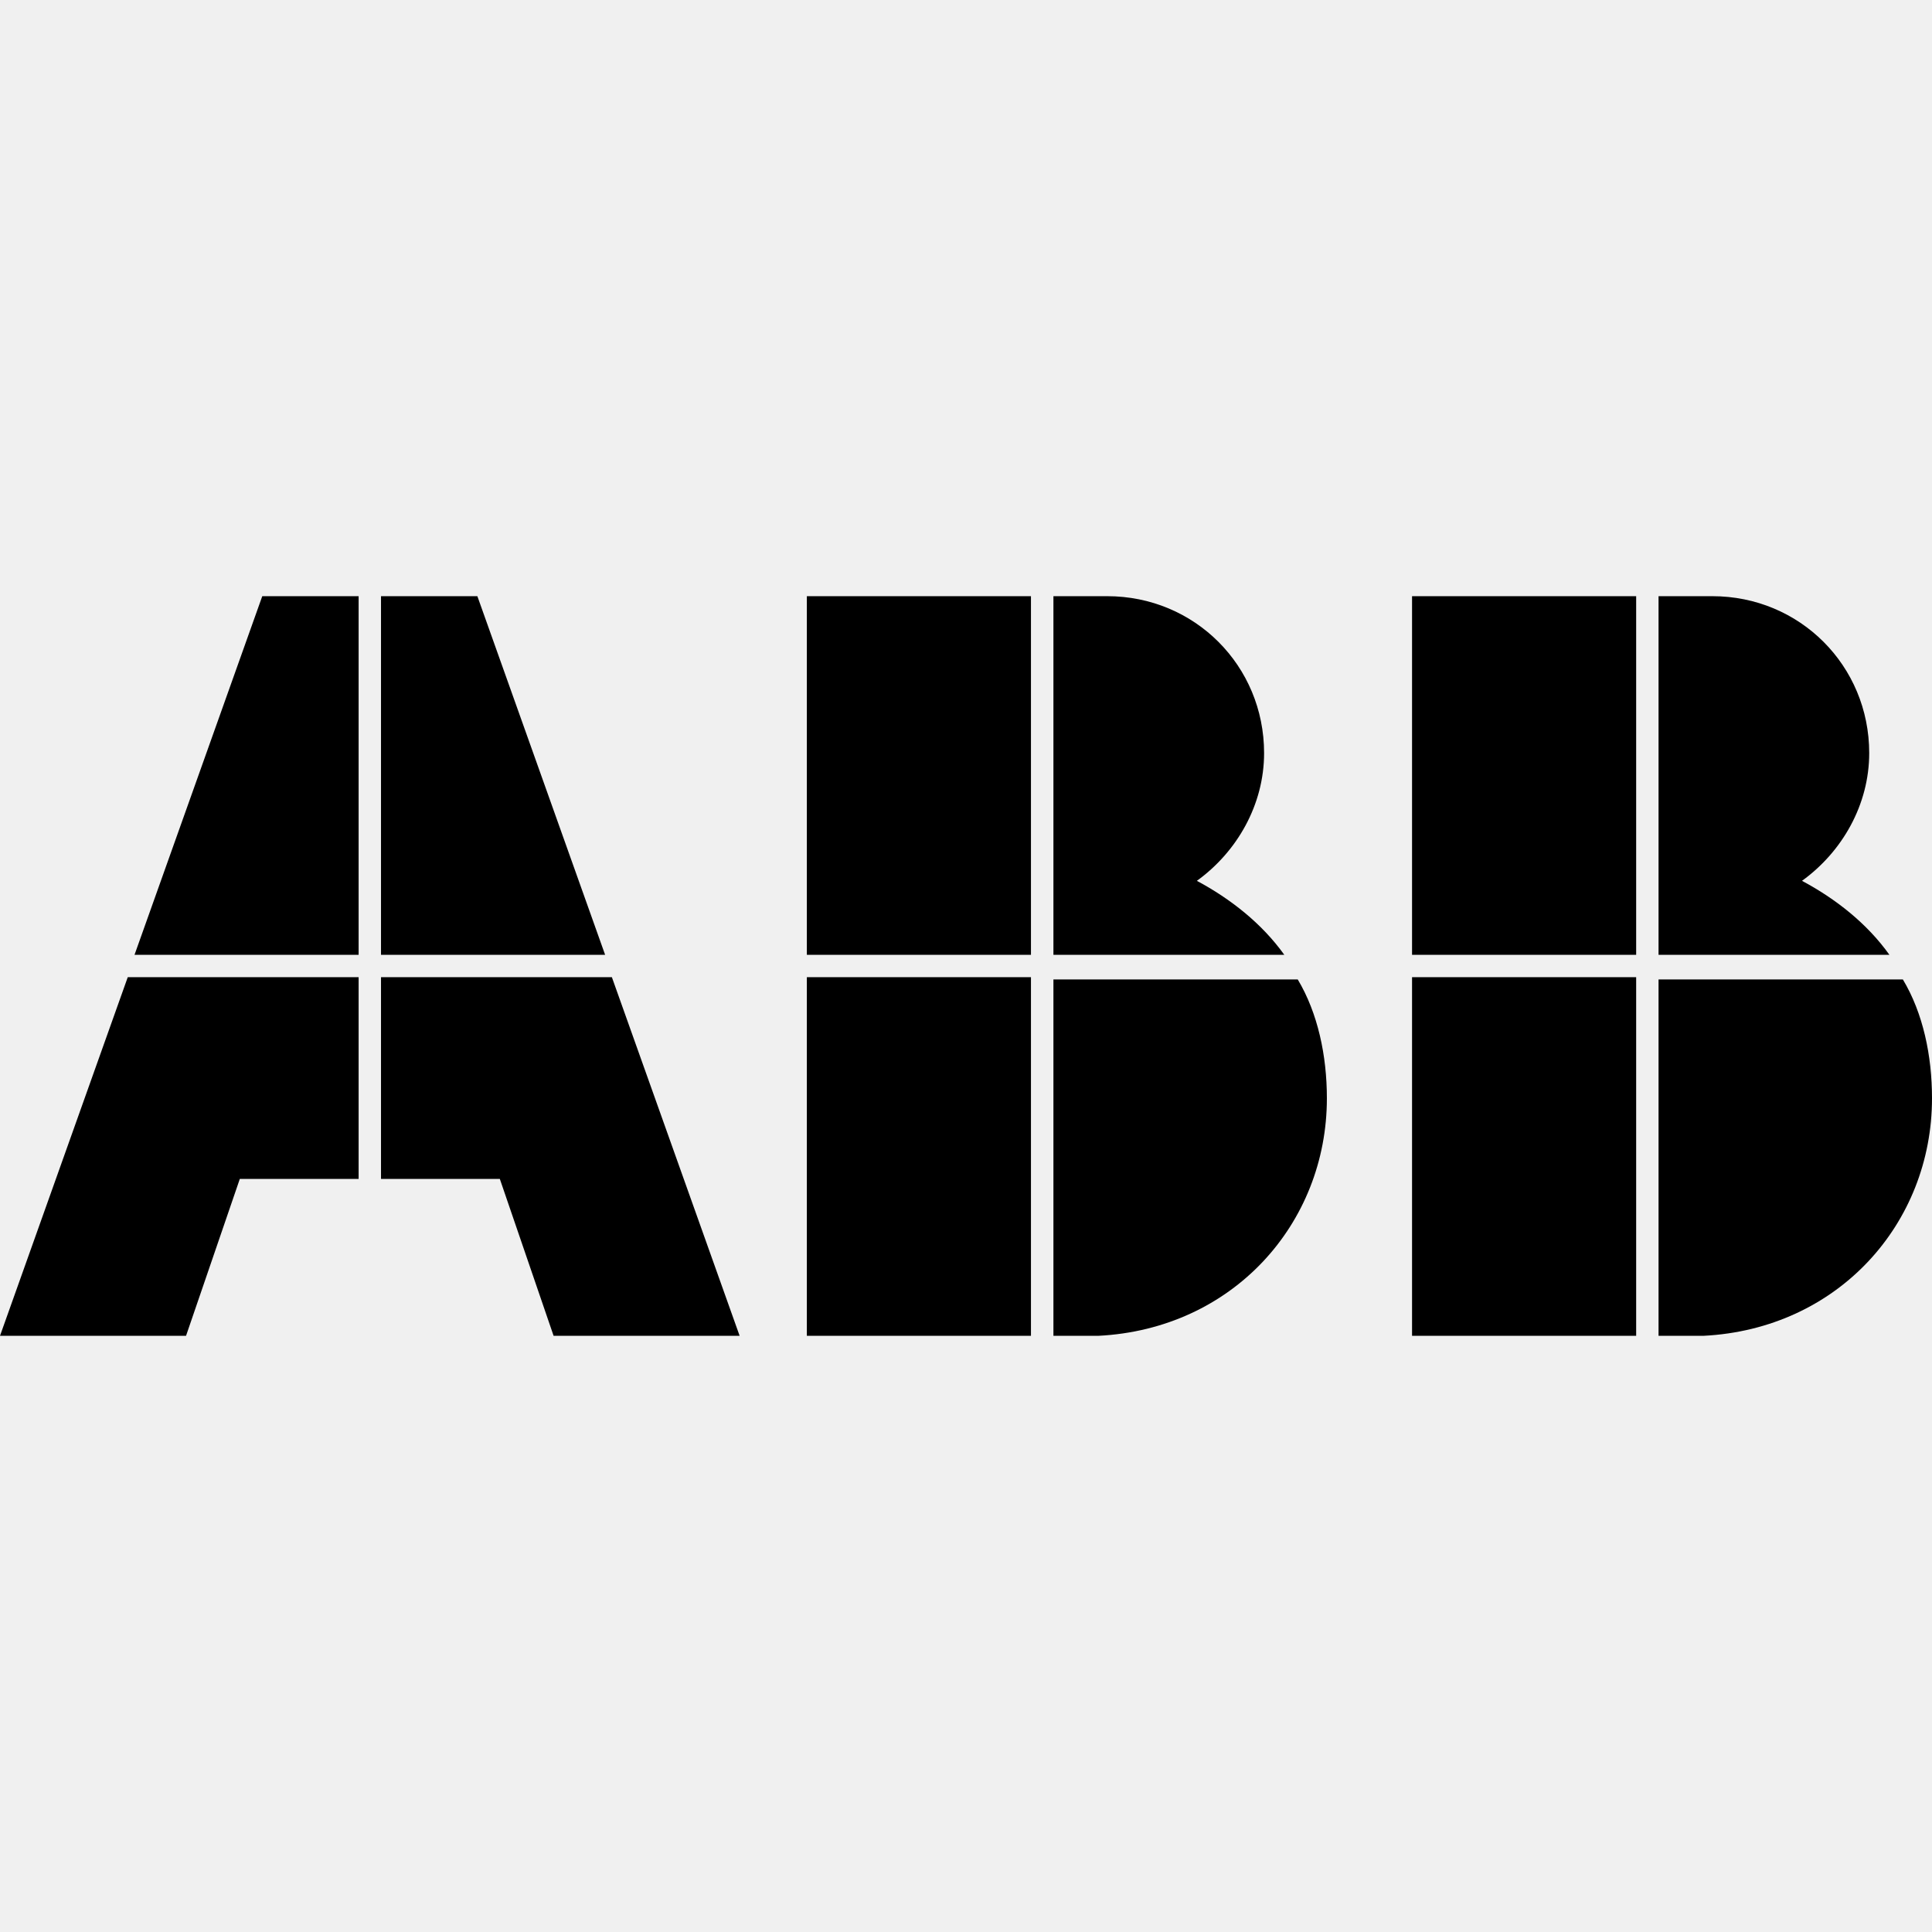
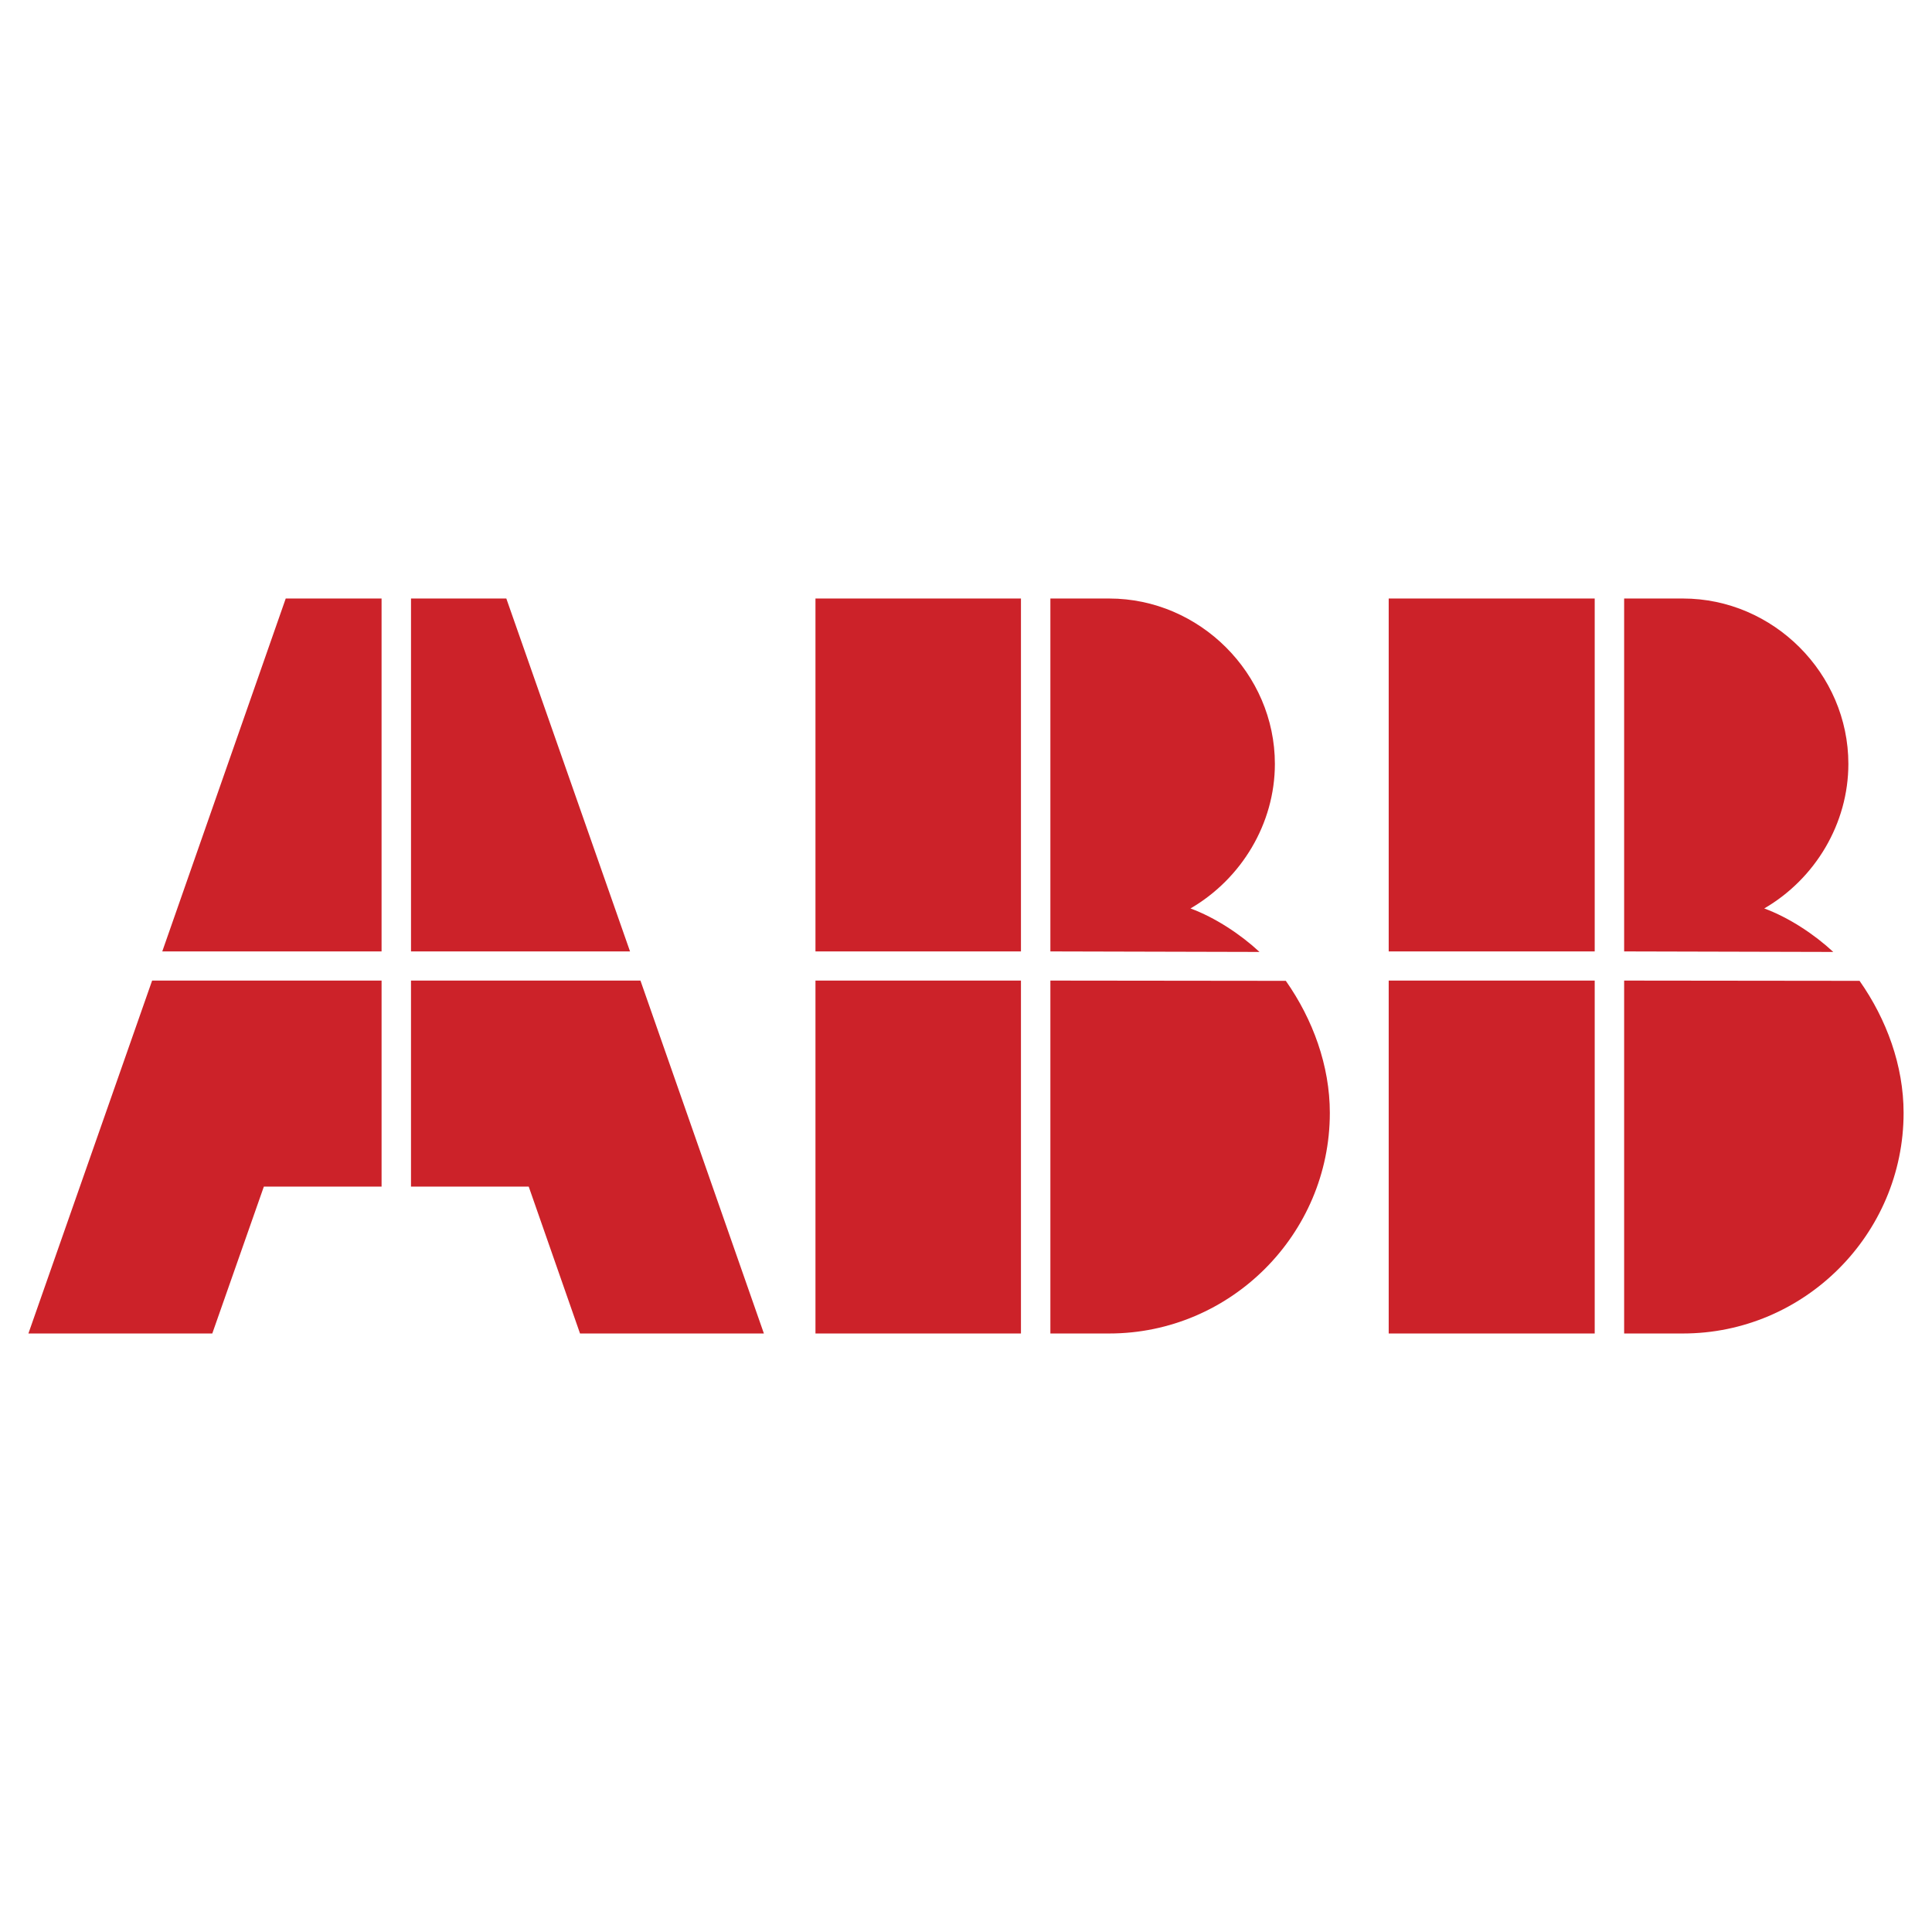
- <svg xmlns="http://www.w3.org/2000/svg" role="img" viewBox="0 0 24 24">
-   <path d="M13.086 16.594v-4.427h3.035c.25.418.362.947.362 1.476 0 1.559-1.17 2.867-2.84 2.951zm-.279-4.455v4.455h-2.784v-4.455zm3.147-.278h-2.868V7.406h.668c1.086 0 1.949.863 1.949 1.949 0 .64-.334 1.225-.835 1.587.417.223.807.529 1.086.919m-3.147-4.455v4.455h-2.784V7.406zm7.796 9.188v-4.427h3.035c.251.418.362.947.362 1.476 0 1.559-1.169 2.867-2.84 2.951zm-.278-4.455v4.455h-2.784v-4.455zm3.146-.278h-2.868V7.406h.668c1.086 0 1.949.863 1.949 1.949 0 .64-.334 1.225-.835 1.587.418.223.808.529 1.086.919m-3.146-4.455v4.455h-2.784V7.406zM1.587 12.139h2.868v2.506H2.979l-.668 1.949H0zm2.868-4.733v4.455H1.671l1.587-4.455zm.278 7.239v-2.506h2.868l1.587 4.455H6.877l-.668-1.949zm2.784-2.784H4.733V7.406H5.93z" />
+ <svg xmlns="http://www.w3.org/2000/svg" width="2500" height="2500" viewBox="0 0 192.756 192.756">
+   <g fill-rule="evenodd" clip-rule="evenodd">
+     <path fill="#fff" d="M0 0h192.756v192.756H0V0z" />
+     <path d="M159.104 133.042V97.833h-20.553v35.209h20.553zm0-38.119h-20.553V59.714h20.553v35.209zm26.425 2.936c2.703 3.846 4.393 8.471 4.393 13.174 0 12.108-9.9 22.009-22.01 22.009h-5.871V97.833l23.488.026zm-23.488-2.936l20.865.052c-1.871-1.741-4.418-3.43-6.887-4.339 5.094-2.962 8.393-8.471 8.393-14.422 0-9.016-7.482-16.5-16.5-16.5h-5.871v35.209zm-60.18 38.119H81.359V97.833h20.502v35.209zm0-38.119H81.359V59.714h20.502v35.209zm2.936 38.119V97.833l23.49.026c2.701 3.846 4.391 8.471 4.391 13.174 0 12.108-9.9 22.009-22.008 22.009h-5.873zm0-38.119V59.714h5.873c9.016 0 16.525 7.483 16.525 16.5 0 5.951-3.326 11.459-8.42 14.422 2.469.909 5.016 2.598 6.887 4.339l-20.865-.052zm-66.728 0H16.19l12.317-35.208h9.562v35.208zm24.789 0L50.516 59.714h-9.51v35.208h21.852v.001zm13.356 38.119H57.869l-5.119-14.655H41.005V97.833h22.893l12.316 35.209zm-73.38 0H21.18l5.145-14.655H38.07V97.833H15.177L2.834 133.042z" fill="#cc2229" />
+   </g>
</svg>
